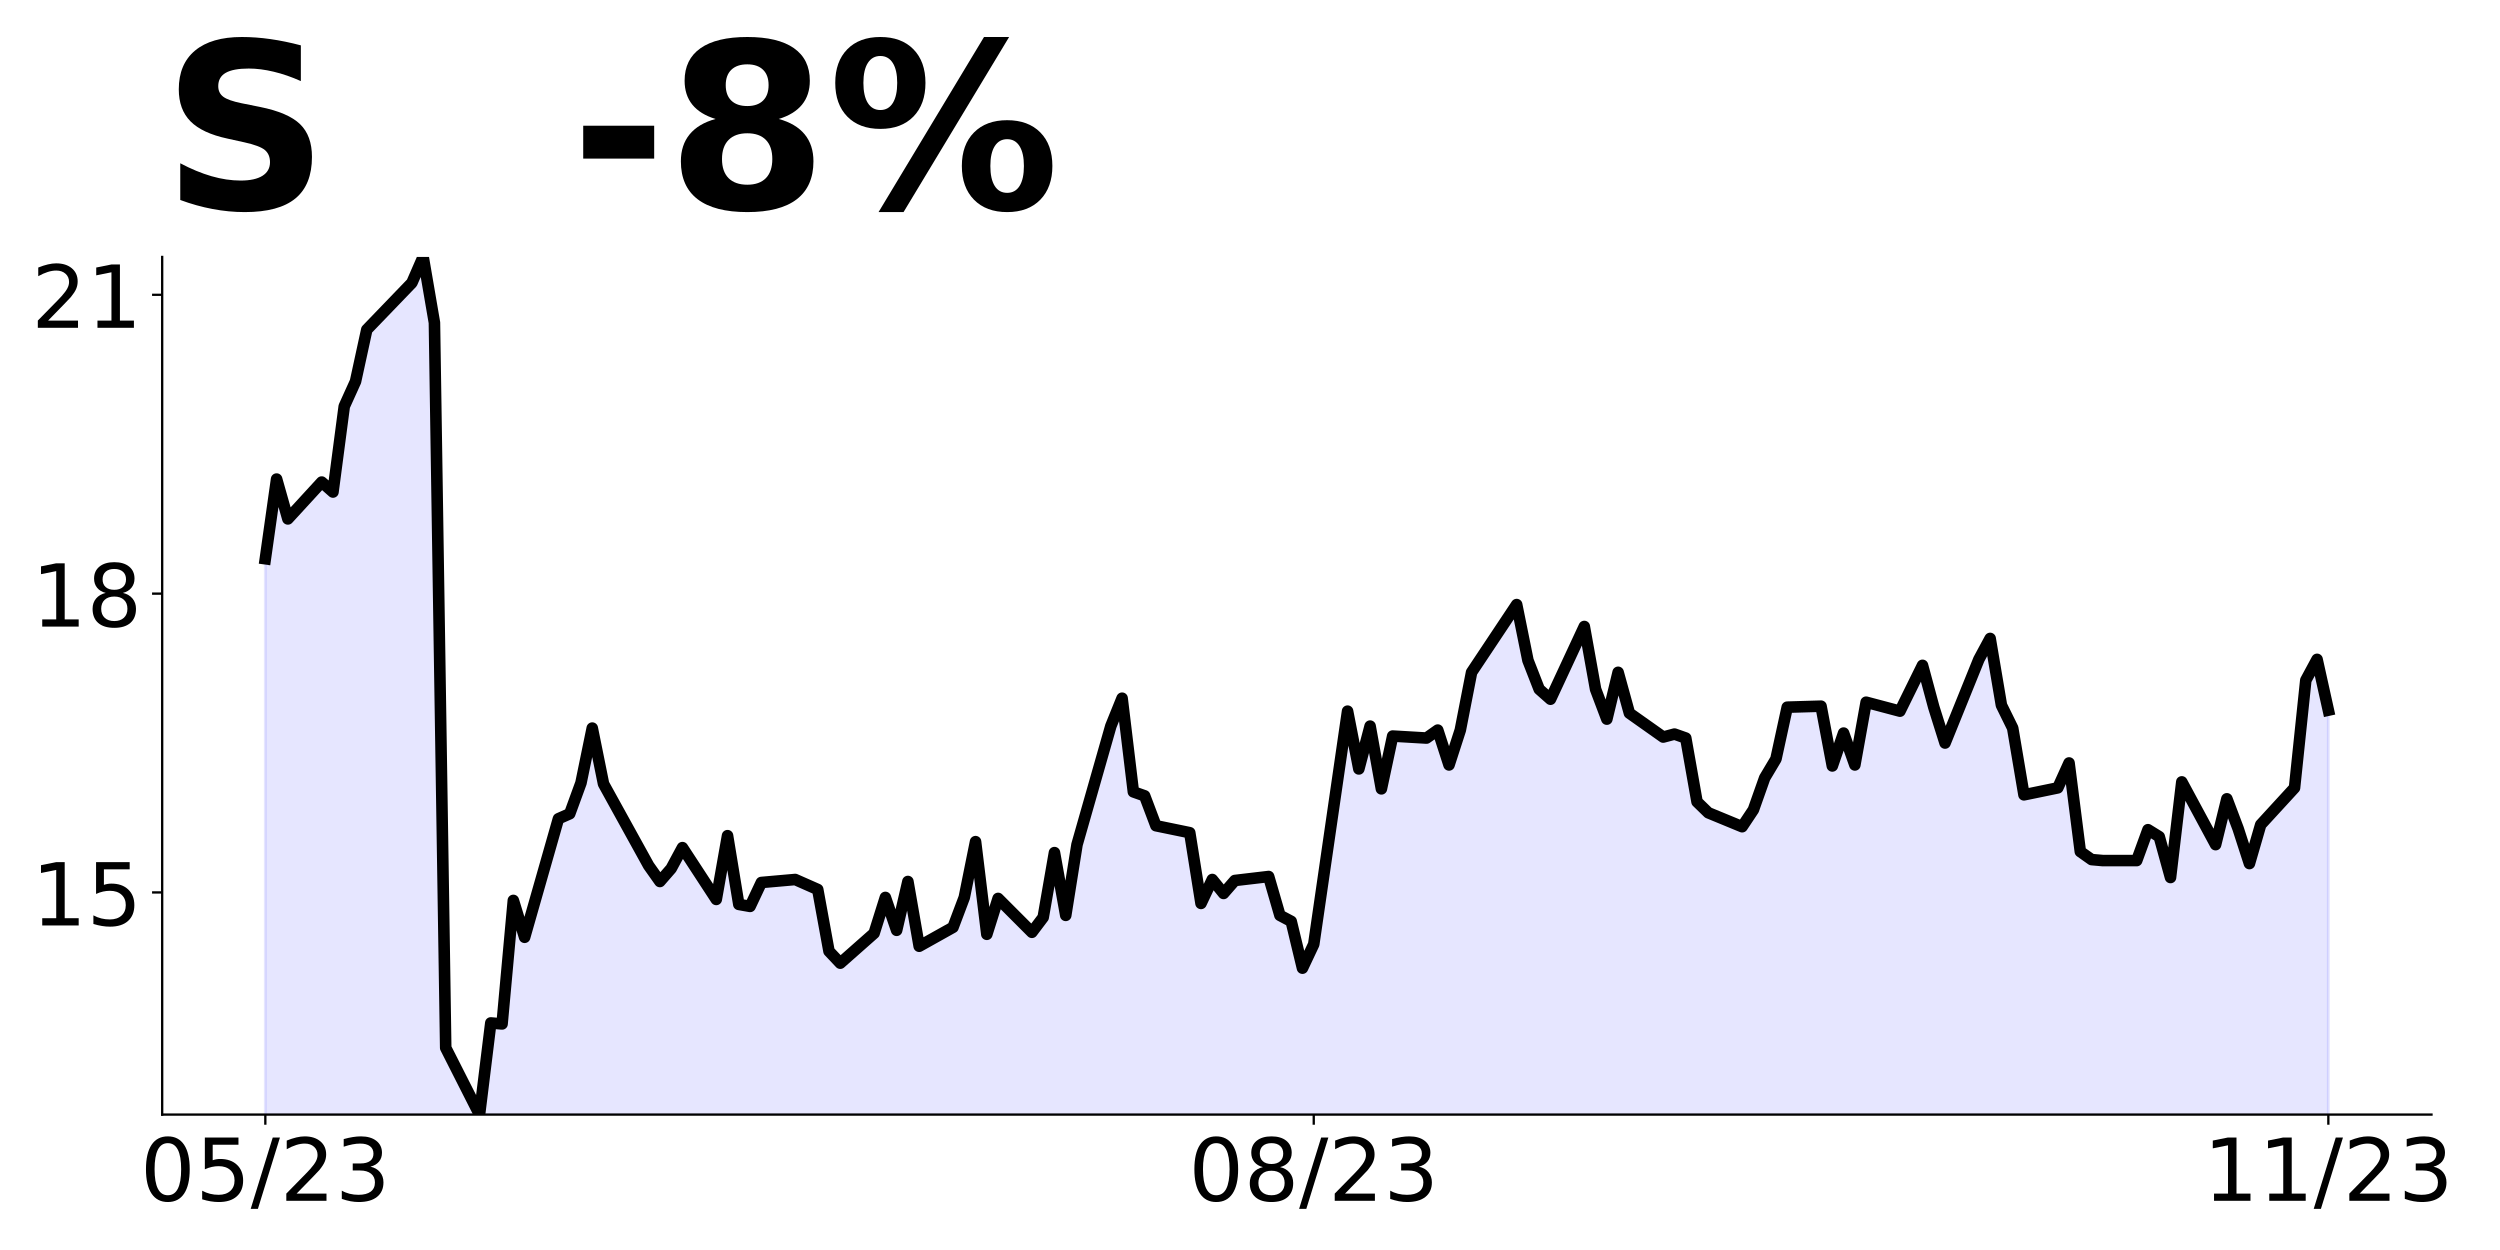
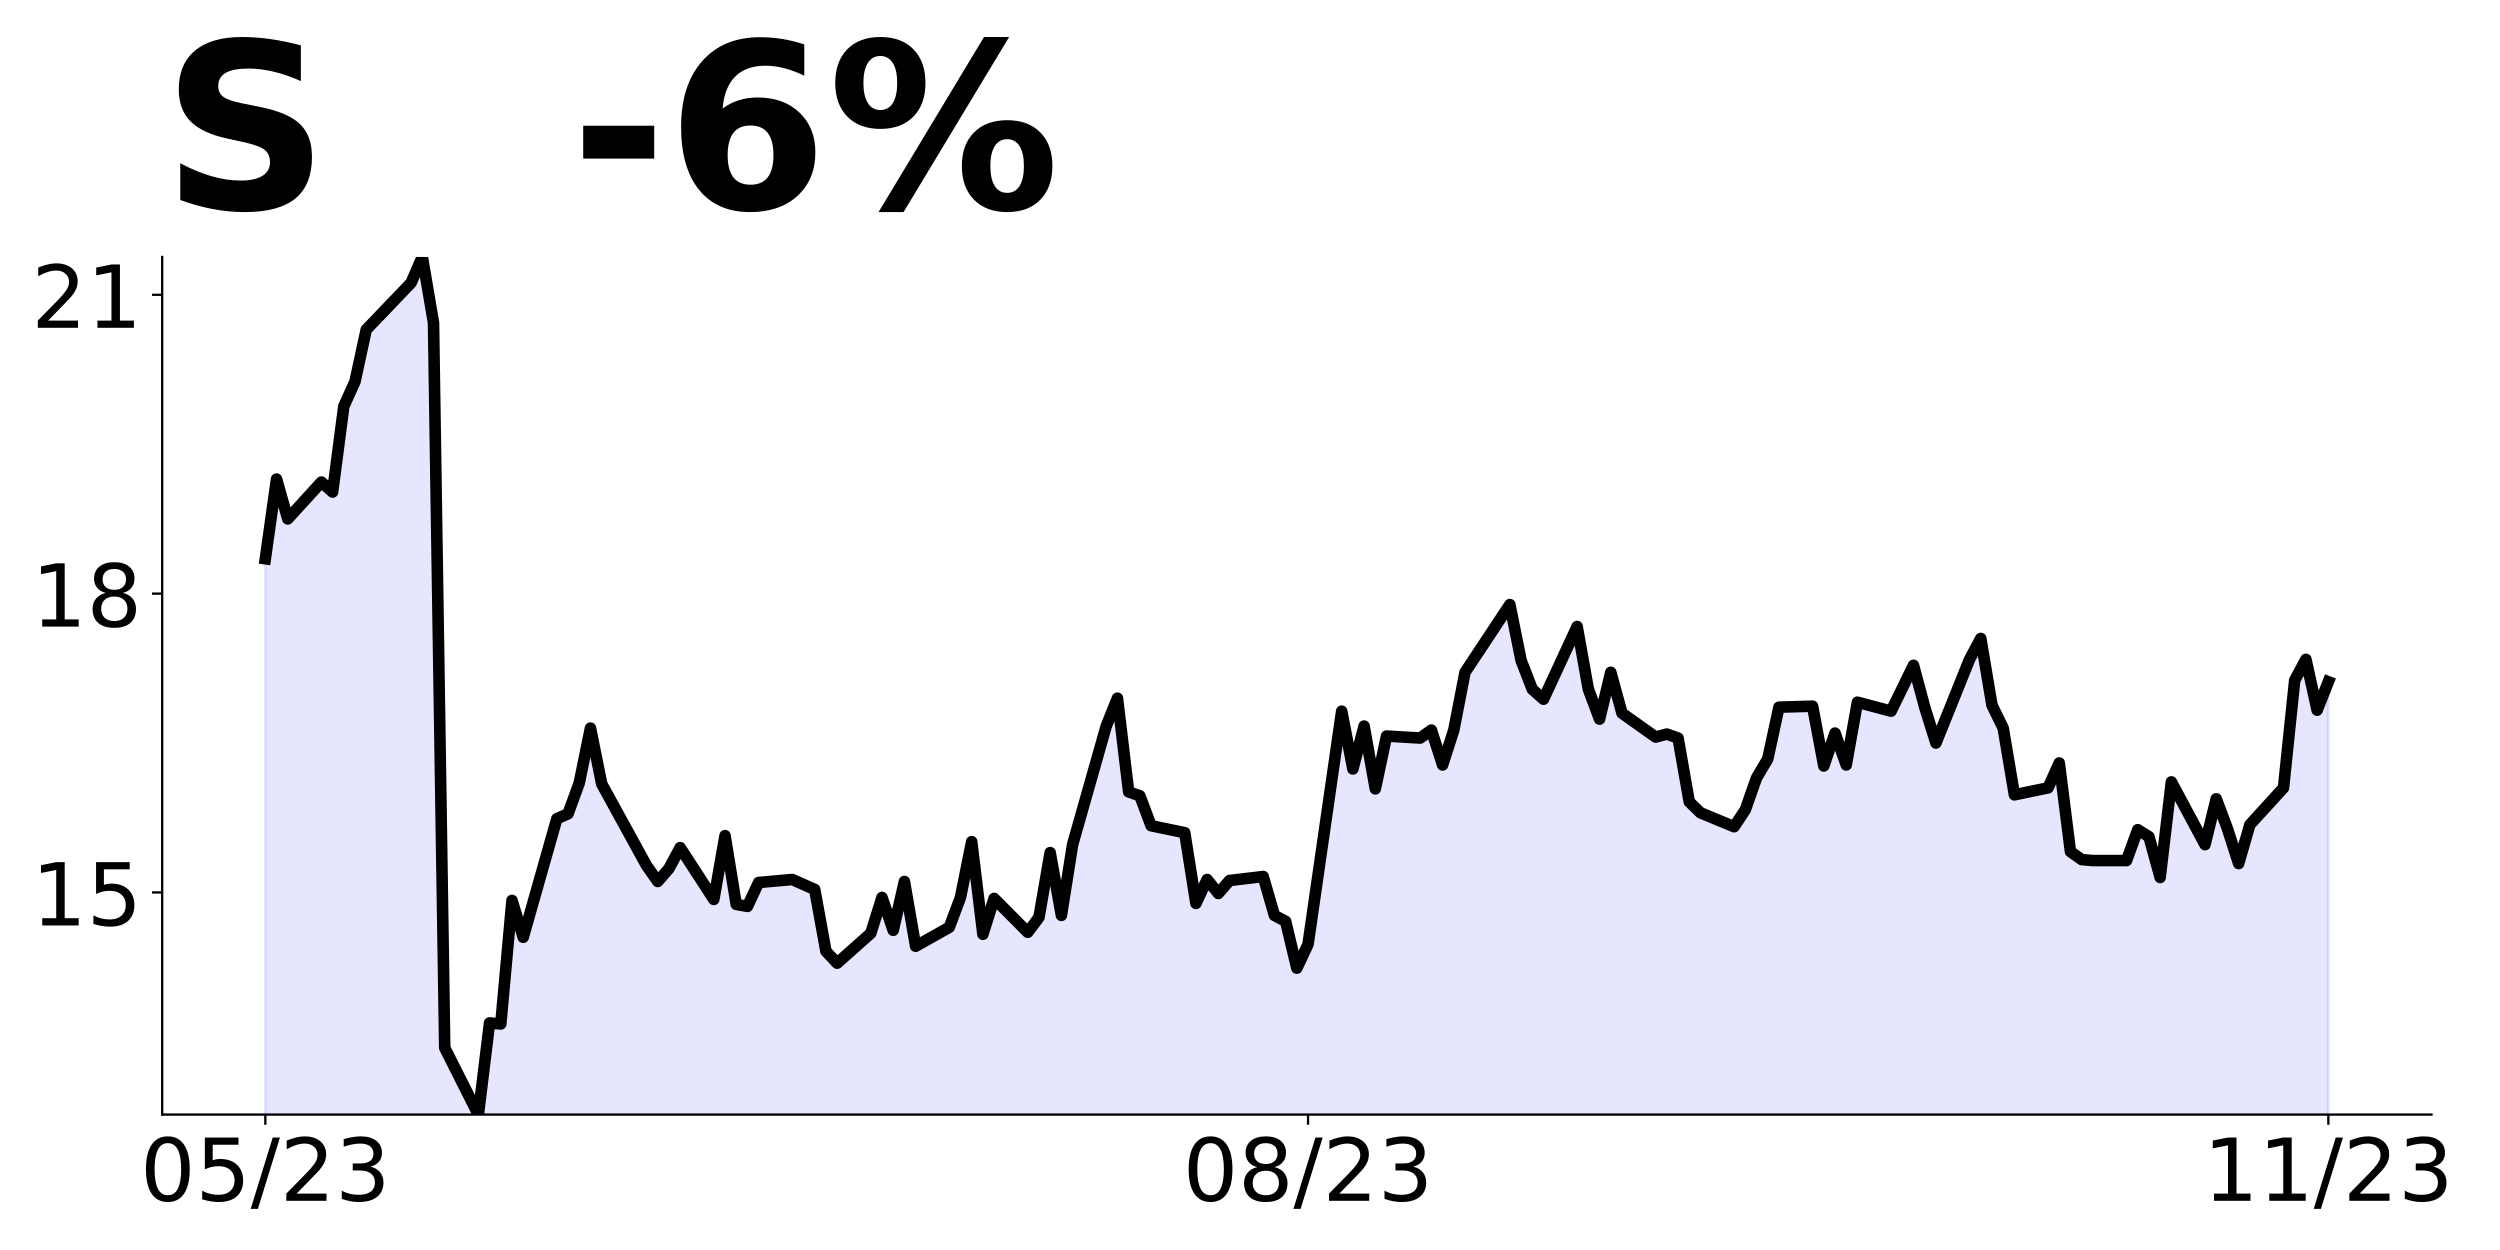
<svg xmlns="http://www.w3.org/2000/svg" xmlns:xlink="http://www.w3.org/1999/xlink" height="432pt" version="1.1" viewBox="0 0 864 432" width="864pt">
  <defs>
    <style type="text/css">
*{stroke-linecap:butt;stroke-linejoin:round;}
  </style>
  </defs>
  <g id="figure_1">
    <g id="patch_1">
      <path d="M 0 432  L 864 432  L 864 0  L 0 0  z " style="fill:none;" />
    </g>
    <g id="axes_1">
      <g id="patch_2">
        <path d="M 56.05 385.2  L 840.324 385.2  L 840.324 88.8  L 56.05 88.8  z " style="fill:none;" />
      </g>
      <g id="PolyCollection_1">
-         <path clip-path="url(#p45679150f0)" d="M 91.699 824.808  L 91.699 193.108  L 95.595 165.568  L 99.491 179.338  L 111.179 166.601  L 115.075 170.043  L 118.971 140.438  L 122.867 131.831  L 126.763 113.93  L 142.347 97.75  L 146.243 88.8  L 150.139 111.521  L 154.036 362.135  L 165.724 385.2  L 169.62 353.529  L 173.516 353.873  L 177.412 311.186  L 181.308 323.923  L 192.996 282.957  L 196.892 281.236  L 200.788 270.564  L 204.684 251.631  L 208.58 270.909  L 224.164 299.137  L 228.06 304.645  L 231.956 300.17  L 235.852 292.941  L 247.541 310.842  L 251.437 288.81  L 255.333 312.563  L 259.229 313.252  L 263.125 304.99  L 274.813 303.957  L 282.605 307.399  L 286.501 328.743  L 290.397 332.874  L 302.085 322.546  L 305.981 310.153  L 309.877 321.514  L 313.773 304.645  L 317.669 327.022  L 329.358 320.481  L 333.254 310.153  L 337.15 290.875  L 341.046 322.891  L 344.942 310.498  L 356.63 322.202  L 360.526 317.038  L 364.422 294.662  L 368.318 316.35  L 372.214 291.908  L 383.902 250.942  L 387.798 241.303  L 391.694 273.663  L 395.59 275.04  L 399.486 285.367  L 411.175 287.777  L 415.071 312.219  L 418.967 303.957  L 422.863 308.776  L 426.759 304.301  L 438.447 302.924  L 442.343 316.35  L 446.239 318.415  L 450.135 334.595  L 454.031 326.333  L 465.719 245.778  L 469.615 265.745  L 473.511 250.942  L 477.407 272.63  L 481.303 254.385  L 492.991 255.073  L 496.887 252.319  L 500.784 264.368  L 504.68 252.319  L 508.576 232.353  L 524.16 208.944  L 528.056 228.222  L 531.952 238.205  L 535.848 241.647  L 547.536 216.517  L 551.432 238.205  L 555.328 248.532  L 559.224 232.353  L 563.12 246.467  L 574.808 254.729  L 578.704 253.696  L 582.6 255.073  L 586.497 277.105  L 590.393 280.892  L 602.081 285.712  L 605.977 279.859  L 609.873 268.843  L 613.769 262.302  L 617.665 244.401  L 629.353 244.057  L 633.249 264.712  L 637.145 253.352  L 641.041 264.368  L 644.937 242.68  L 656.625 245.778  L 660.521 237.861  L 664.417 229.943  L 668.313 244.401  L 672.21 256.794  L 683.898 227.877  L 687.794 220.648  L 691.69 243.713  L 695.586 251.631  L 699.482 274.695  L 711.17 272.286  L 715.066 263.679  L 718.962 294.318  L 722.858 297.072  L 726.754 297.416  L 738.442 297.416  L 742.338 286.744  L 746.234 289.154  L 750.13 303.268  L 754.026 270.22  L 765.715 291.908  L 769.611 276.072  L 773.507 286.4  L 777.403 298.449  L 781.299 285.023  L 792.987 272.286  L 796.883 235.107  L 800.779 227.877  L 804.675 245.434  L 804.675 824.808  L 804.675 824.808  L 800.779 824.808  L 796.883 824.808  L 792.987 824.808  L 781.299 824.808  L 777.403 824.808  L 773.507 824.808  L 769.611 824.808  L 765.715 824.808  L 754.026 824.808  L 750.13 824.808  L 746.234 824.808  L 742.338 824.808  L 738.442 824.808  L 726.754 824.808  L 722.858 824.808  L 718.962 824.808  L 715.066 824.808  L 711.17 824.808  L 699.482 824.808  L 695.586 824.808  L 691.69 824.808  L 687.794 824.808  L 683.898 824.808  L 672.21 824.808  L 668.313 824.808  L 664.417 824.808  L 660.521 824.808  L 656.625 824.808  L 644.937 824.808  L 641.041 824.808  L 637.145 824.808  L 633.249 824.808  L 629.353 824.808  L 617.665 824.808  L 613.769 824.808  L 609.873 824.808  L 605.977 824.808  L 602.081 824.808  L 590.393 824.808  L 586.497 824.808  L 582.6 824.808  L 578.704 824.808  L 574.808 824.808  L 563.12 824.808  L 559.224 824.808  L 555.328 824.808  L 551.432 824.808  L 547.536 824.808  L 535.848 824.808  L 531.952 824.808  L 528.056 824.808  L 524.16 824.808  L 508.576 824.808  L 504.68 824.808  L 500.784 824.808  L 496.887 824.808  L 492.991 824.808  L 481.303 824.808  L 477.407 824.808  L 473.511 824.808  L 469.615 824.808  L 465.719 824.808  L 454.031 824.808  L 450.135 824.808  L 446.239 824.808  L 442.343 824.808  L 438.447 824.808  L 426.759 824.808  L 422.863 824.808  L 418.967 824.808  L 415.071 824.808  L 411.175 824.808  L 399.486 824.808  L 395.59 824.808  L 391.694 824.808  L 387.798 824.808  L 383.902 824.808  L 372.214 824.808  L 368.318 824.808  L 364.422 824.808  L 360.526 824.808  L 356.63 824.808  L 344.942 824.808  L 341.046 824.808  L 337.15 824.808  L 333.254 824.808  L 329.358 824.808  L 317.669 824.808  L 313.773 824.808  L 309.877 824.808  L 305.981 824.808  L 302.085 824.808  L 290.397 824.808  L 286.501 824.808  L 282.605 824.808  L 274.813 824.808  L 263.125 824.808  L 259.229 824.808  L 255.333 824.808  L 251.437 824.808  L 247.541 824.808  L 235.852 824.808  L 231.956 824.808  L 228.06 824.808  L 224.164 824.808  L 208.58 824.808  L 204.684 824.808  L 200.788 824.808  L 196.892 824.808  L 192.996 824.808  L 181.308 824.808  L 177.412 824.808  L 173.516 824.808  L 169.62 824.808  L 165.724 824.808  L 154.036 824.808  L 150.139 824.808  L 146.243 824.808  L 142.347 824.808  L 126.763 824.808  L 122.867 824.808  L 118.971 824.808  L 115.075 824.808  L 111.179 824.808  L 99.491 824.808  L 95.595 824.808  L 91.699 824.808  z " style="fill:#0000ff;fill-opacity:0.1;stroke:#0000ff;stroke-opacity:0.1;" />
+         <path clip-path="url(#p66acca4f71)" d="M 91.699 824.808  L 91.699 193.108  L 95.574 165.568  L 99.449 179.338  L 111.073 166.601  L 114.948 170.043  L 118.823 140.438  L 122.698 131.831  L 126.573 113.93  L 142.072 97.75  L 145.947 88.8  L 149.822 111.521  L 153.697 362.135  L 165.321 385.2  L 169.196 353.529  L 173.071 353.873  L 176.946 311.186  L 180.821 323.923  L 192.445 282.957  L 196.32 281.236  L 200.195 270.564  L 204.07 251.631  L 207.945 270.909  L 223.444 299.137  L 227.319 304.645  L 231.194 300.17  L 235.069 292.941  L 246.694 310.842  L 250.569 288.81  L 254.443 312.563  L 258.318 313.252  L 262.193 304.99  L 273.818 303.957  L 281.567 307.399  L 285.442 328.743  L 289.317 332.874  L 300.942 322.546  L 304.817 310.153  L 308.692 321.514  L 312.566 304.645  L 316.441 327.022  L 328.066 320.481  L 331.941 310.153  L 335.816 290.875  L 339.691 322.891  L 343.565 310.498  L 355.19 322.202  L 359.065 317.038  L 362.94 294.662  L 366.815 316.35  L 370.69 291.908  L 382.314 250.942  L 386.189 241.303  L 390.064 273.663  L 393.939 275.04  L 397.814 285.367  L 409.438 287.777  L 413.313 312.219  L 417.188 303.957  L 421.063 308.776  L 424.938 304.301  L 436.562 302.924  L 440.437 316.35  L 444.312 318.415  L 448.187 334.595  L 452.062 326.333  L 463.686 245.778  L 467.561 265.745  L 471.436 250.942  L 475.311 272.63  L 479.186 254.385  L 490.811 255.073  L 494.685 252.319  L 498.56 264.368  L 502.435 252.319  L 506.31 232.353  L 521.809 208.944  L 525.684 228.222  L 529.559 238.205  L 533.434 241.647  L 545.059 216.517  L 548.934 238.205  L 552.808 248.532  L 556.683 232.353  L 560.558 246.467  L 572.183 254.729  L 576.058 253.696  L 579.933 255.073  L 583.807 277.105  L 587.682 280.892  L 599.307 285.712  L 603.182 279.859  L 607.057 268.843  L 610.932 262.302  L 614.806 244.401  L 626.431 244.057  L 630.306 264.712  L 634.181 253.352  L 638.056 264.368  L 641.93 242.68  L 653.555 245.778  L 657.43 237.861  L 661.305 229.943  L 665.18 244.401  L 669.055 256.794  L 680.679 227.877  L 684.554 220.648  L 688.429 243.713  L 692.304 251.631  L 696.179 274.695  L 707.803 272.286  L 711.678 263.679  L 715.553 294.318  L 719.428 297.072  L 723.303 297.416  L 734.927 297.416  L 738.802 286.744  L 742.677 289.154  L 746.552 303.268  L 750.427 270.22  L 762.051 291.908  L 765.926 276.072  L 769.801 286.4  L 773.676 298.449  L 777.551 285.023  L 789.176 272.286  L 793.05 235.107  L 796.925 227.877  L 800.8 245.434  L 804.675 235.623  L 804.675 824.808  L 804.675 824.808  L 800.8 824.808  L 796.925 824.808  L 793.05 824.808  L 789.176 824.808  L 777.551 824.808  L 773.676 824.808  L 769.801 824.808  L 765.926 824.808  L 762.051 824.808  L 750.427 824.808  L 746.552 824.808  L 742.677 824.808  L 738.802 824.808  L 734.927 824.808  L 723.303 824.808  L 719.428 824.808  L 715.553 824.808  L 711.678 824.808  L 707.803 824.808  L 696.179 824.808  L 692.304 824.808  L 688.429 824.808  L 684.554 824.808  L 680.679 824.808  L 669.055 824.808  L 665.18 824.808  L 661.305 824.808  L 657.43 824.808  L 653.555 824.808  L 641.93 824.808  L 638.056 824.808  L 634.181 824.808  L 630.306 824.808  L 626.431 824.808  L 614.806 824.808  L 610.932 824.808  L 607.057 824.808  L 603.182 824.808  L 599.307 824.808  L 587.682 824.808  L 583.807 824.808  L 579.933 824.808  L 576.058 824.808  L 572.183 824.808  L 560.558 824.808  L 556.683 824.808  L 552.808 824.808  L 548.934 824.808  L 545.059 824.808  L 533.434 824.808  L 529.559 824.808  L 525.684 824.808  L 521.809 824.808  L 506.31 824.808  L 502.435 824.808  L 498.56 824.808  L 494.685 824.808  L 490.811 824.808  L 479.186 824.808  L 475.311 824.808  L 471.436 824.808  L 467.561 824.808  L 463.686 824.808  L 452.062 824.808  L 448.187 824.808  L 444.312 824.808  L 440.437 824.808  L 436.562 824.808  L 424.938 824.808  L 421.063 824.808  L 417.188 824.808  L 413.313 824.808  L 409.438 824.808  L 397.814 824.808  L 393.939 824.808  L 390.064 824.808  L 386.189 824.808  L 382.314 824.808  L 370.69 824.808  L 366.815 824.808  L 362.94 824.808  L 359.065 824.808  L 355.19 824.808  L 343.565 824.808  L 339.691 824.808  L 335.816 824.808  L 331.941 824.808  L 328.066 824.808  L 316.441 824.808  L 312.566 824.808  L 308.692 824.808  L 304.817 824.808  L 300.942 824.808  L 289.317 824.808  L 285.442 824.808  L 281.567 824.808  L 273.818 824.808  L 262.193 824.808  L 258.318 824.808  L 254.443 824.808  L 250.569 824.808  L 246.694 824.808  L 235.069 824.808  L 231.194 824.808  L 227.319 824.808  L 223.444 824.808  L 207.945 824.808  L 204.07 824.808  L 200.195 824.808  L 196.32 824.808  L 192.445 824.808  L 180.821 824.808  L 176.946 824.808  L 173.071 824.808  L 169.196 824.808  L 165.321 824.808  L 153.697 824.808  L 149.822 824.808  L 145.947 824.808  L 142.072 824.808  L 126.573 824.808  L 122.698 824.808  L 118.823 824.808  L 114.948 824.808  L 111.073 824.808  L 99.449 824.808  L 95.574 824.808  L 91.699 824.808  z " style="fill:#0000ff;fill-opacity:0.1;stroke:#0000ff;stroke-opacity:0.1;" />
      </g>
      <g id="matplotlib.axis_1">
        <g id="xtick_1">
          <g id="line2d_1">
            <defs>
-               <path d="M 0 0  L 0 3.5  " id="m0d18fb9e34" style="stroke:#000000;stroke-width:0.8;" />
+               <path d="M 0 0  L 0 3.5  " id="m348522b78e" style="stroke:#000000;stroke-width:0.8;" />
            </defs>
            <g>
-               <use style="stroke:#000000;stroke-width:0.8;" x="91.699" xlink:href="#m0d18fb9e34" y="385.2" />
+               <use style="stroke:#000000;stroke-width:0.8;" x="91.699" xlink:href="#m348522b78e" y="385.2" />
            </g>
          </g>
          <g id="text_1">
            <defs>
              <path d="M 31.781 66.406  Q 24.172 66.406 20.328 58.906  Q 16.5 51.422 16.5 36.375  Q 16.5 21.391 20.328 13.891  Q 24.172 6.391 31.781 6.391  Q 39.453 6.391 43.281 13.891  Q 47.125 21.391 47.125 36.375  Q 47.125 51.422 43.281 58.906  Q 39.453 66.406 31.781 66.406  z M 31.781 74.219  Q 44.047 74.219 50.516 64.516  Q 56.984 54.828 56.984 36.375  Q 56.984 17.969 50.516 8.266  Q 44.047 -1.422 31.781 -1.422  Q 19.531 -1.422 13.062 8.266  Q 6.594 17.969 6.594 36.375  Q 6.594 54.828 13.062 64.516  Q 19.531 74.219 31.781 74.219  z " id="DejaVuSans-48" />
              <path d="M 10.797 72.906  L 49.516 72.906  L 49.516 64.594  L 19.828 64.594  L 19.828 46.734  Q 21.969 47.469 24.109 47.828  Q 26.266 48.188 28.422 48.188  Q 40.625 48.188 47.75 41.5  Q 54.891 34.812 54.891 23.391  Q 54.891 11.625 47.562 5.094  Q 40.234 -1.422 26.906 -1.422  Q 22.312 -1.422 17.547 -0.641  Q 12.797 0.141 7.719 1.703  L 7.719 11.625  Q 12.109 9.234 16.797 8.062  Q 21.484 6.891 26.703 6.891  Q 35.156 6.891 40.078 11.328  Q 45.016 15.766 45.016 23.391  Q 45.016 31 40.078 35.438  Q 35.156 39.891 26.703 39.891  Q 22.75 39.891 18.812 39.016  Q 14.891 38.141 10.797 36.281  z " id="DejaVuSans-53" />
              <path d="M 25.391 72.906  L 33.688 72.906  L 8.297 -9.281  L 0 -9.281  z " id="DejaVuSans-47" />
              <path d="M 19.188 8.297  L 53.609 8.297  L 53.609 0  L 7.328 0  L 7.328 8.297  Q 12.938 14.109 22.625 23.891  Q 32.328 33.688 34.812 36.531  Q 39.547 41.844 41.422 45.531  Q 43.312 49.219 43.312 52.781  Q 43.312 58.594 39.234 62.25  Q 35.156 65.922 28.609 65.922  Q 23.969 65.922 18.812 64.312  Q 13.672 62.703 7.812 59.422  L 7.812 69.391  Q 13.766 71.781 18.938 73  Q 24.125 74.219 28.422 74.219  Q 39.75 74.219 46.484 68.547  Q 53.219 62.891 53.219 53.422  Q 53.219 48.922 51.531 44.891  Q 49.859 40.875 45.406 35.406  Q 44.188 33.984 37.641 27.219  Q 31.109 20.453 19.188 8.297  z " id="DejaVuSans-50" />
              <path d="M 40.578 39.312  Q 47.656 37.797 51.625 33  Q 55.609 28.219 55.609 21.188  Q 55.609 10.406 48.188 4.484  Q 40.766 -1.422 27.094 -1.422  Q 22.516 -1.422 17.656 -0.516  Q 12.797 0.391 7.625 2.203  L 7.625 11.719  Q 11.719 9.328 16.594 8.109  Q 21.484 6.891 26.812 6.891  Q 36.078 6.891 40.938 10.547  Q 45.797 14.203 45.797 21.188  Q 45.797 27.641 41.281 31.266  Q 36.766 34.906 28.719 34.906  L 20.219 34.906  L 20.219 43.016  L 29.109 43.016  Q 36.375 43.016 40.234 45.922  Q 44.094 48.828 44.094 54.297  Q 44.094 59.906 40.109 62.906  Q 36.141 65.922 28.719 65.922  Q 24.656 65.922 20.016 65.031  Q 15.375 64.156 9.812 62.312  L 9.812 71.094  Q 15.438 72.656 20.344 73.438  Q 25.25 74.219 29.594 74.219  Q 40.828 74.219 47.359 69.109  Q 53.906 64.016 53.906 55.328  Q 53.906 49.266 50.438 45.094  Q 46.969 40.922 40.578 39.312  z " id="DejaVuSans-51" />
            </defs>
            <g transform="translate(48.47069 414.9953)scale(0.3 -0.3)">
              <use xlink:href="#DejaVuSans-48" />
              <use x="63.623" xlink:href="#DejaVuSans-53" />
              <use x="127.246" xlink:href="#DejaVuSans-47" />
              <use x="160.938" xlink:href="#DejaVuSans-50" />
              <use x="224.561" xlink:href="#DejaVuSans-51" />
            </g>
          </g>
        </g>
        <g id="xtick_2">
          <g id="line2d_2">
            <g>
-               <use style="stroke:#000000;stroke-width:0.8;" x="454.031" xlink:href="#m0d18fb9e34" y="385.2" />
+               <use style="stroke:#000000;stroke-width:0.8;" x="452.062" xlink:href="#m348522b78e" y="385.2" />
            </g>
          </g>
          <g id="text_2">
            <defs>
              <path d="M 31.781 34.625  Q 24.75 34.625 20.719 30.859  Q 16.703 27.094 16.703 20.516  Q 16.703 13.922 20.719 10.156  Q 24.75 6.391 31.781 6.391  Q 38.812 6.391 42.859 10.172  Q 46.922 13.969 46.922 20.516  Q 46.922 27.094 42.891 30.859  Q 38.875 34.625 31.781 34.625  z M 21.922 38.812  Q 15.578 40.375 12.031 44.719  Q 8.5 49.078 8.5 55.328  Q 8.5 64.062 14.719 69.141  Q 20.953 74.219 31.781 74.219  Q 42.672 74.219 48.875 69.141  Q 55.078 64.062 55.078 55.328  Q 55.078 49.078 51.531 44.719  Q 48 40.375 41.703 38.812  Q 48.828 37.156 52.797 32.312  Q 56.781 27.484 56.781 20.516  Q 56.781 9.906 50.312 4.234  Q 43.844 -1.422 31.781 -1.422  Q 19.734 -1.422 13.25 4.234  Q 6.781 9.906 6.781 20.516  Q 6.781 27.484 10.781 32.312  Q 14.797 37.156 21.922 38.812  z M 18.312 54.391  Q 18.312 48.734 21.844 45.562  Q 25.391 42.391 31.781 42.391  Q 38.141 42.391 41.719 45.562  Q 45.312 48.734 45.312 54.391  Q 45.312 60.062 41.719 63.234  Q 38.141 66.406 31.781 66.406  Q 25.391 66.406 21.844 63.234  Q 18.312 60.062 18.312 54.391  z " id="DejaVuSans-56" />
            </defs>
-             <g transform="translate(410.8029 414.9953)scale(0.3 -0.3)">
+             <g transform="translate(408.8337 414.9953)scale(0.3 -0.3)">
              <use xlink:href="#DejaVuSans-48" />
              <use x="63.623" xlink:href="#DejaVuSans-56" />
              <use x="127.246" xlink:href="#DejaVuSans-47" />
              <use x="160.938" xlink:href="#DejaVuSans-50" />
              <use x="224.561" xlink:href="#DejaVuSans-51" />
            </g>
          </g>
        </g>
        <g id="xtick_3">
          <g id="line2d_3">
            <g>
-               <use style="stroke:#000000;stroke-width:0.8;" x="804.675" xlink:href="#m0d18fb9e34" y="385.2" />
+               <use style="stroke:#000000;stroke-width:0.8;" x="804.675" xlink:href="#m348522b78e" y="385.2" />
            </g>
          </g>
          <g id="text_3">
            <defs>
              <path d="M 12.406 8.297  L 28.516 8.297  L 28.516 63.922  L 10.984 60.406  L 10.984 69.391  L 28.422 72.906  L 38.281 72.906  L 38.281 8.297  L 54.391 8.297  L 54.391 0  L 12.406 0  z " id="DejaVuSans-49" />
            </defs>
            <g transform="translate(761.4469 414.9953)scale(0.3 -0.3)">
              <use xlink:href="#DejaVuSans-49" />
              <use x="63.623" xlink:href="#DejaVuSans-49" />
              <use x="127.246" xlink:href="#DejaVuSans-47" />
              <use x="160.938" xlink:href="#DejaVuSans-50" />
              <use x="224.561" xlink:href="#DejaVuSans-51" />
            </g>
          </g>
        </g>
      </g>
      <g id="matplotlib.axis_2">
        <g id="ytick_1">
          <g id="line2d_4">
            <defs>
-               <path d="M 0 0  L -3.5 0  " id="m6da5fc056b" style="stroke:#000000;stroke-width:0.8;" />
+               <path d="M 0 0  L -3.5 0  " id="m5d92a50d28" style="stroke:#000000;stroke-width:0.8;" />
            </defs>
            <g>
-               <use style="stroke:#000000;stroke-width:0.8;" x="56.05" xlink:href="#m6da5fc056b" y="308.432" />
+               <use style="stroke:#000000;stroke-width:0.8;" x="56.05" xlink:href="#m5d92a50d28" y="308.432" />
            </g>
          </g>
          <g id="text_4">
            <g transform="translate(10.875 319.8297)scale(0.3 -0.3)">
              <use xlink:href="#DejaVuSans-49" />
              <use x="63.623" xlink:href="#DejaVuSans-53" />
            </g>
          </g>
        </g>
        <g id="ytick_2">
          <g id="line2d_5">
            <g>
-               <use style="stroke:#000000;stroke-width:0.8;" x="56.05" xlink:href="#m6da5fc056b" y="205.157" />
+               <use style="stroke:#000000;stroke-width:0.8;" x="56.05" xlink:href="#m5d92a50d28" y="205.157" />
            </g>
          </g>
          <g id="text_5">
            <g transform="translate(10.875 216.5544)scale(0.3 -0.3)">
              <use xlink:href="#DejaVuSans-49" />
              <use x="63.623" xlink:href="#DejaVuSans-56" />
            </g>
          </g>
        </g>
        <g id="ytick_3">
          <g id="line2d_6">
            <g>
-               <use style="stroke:#000000;stroke-width:0.8;" x="56.05" xlink:href="#m6da5fc056b" y="101.882" />
+               <use style="stroke:#000000;stroke-width:0.8;" x="56.05" xlink:href="#m5d92a50d28" y="101.882" />
            </g>
          </g>
          <g id="text_6">
            <g transform="translate(10.875 113.2792)scale(0.3 -0.3)">
              <use xlink:href="#DejaVuSans-50" />
              <use x="63.623" xlink:href="#DejaVuSans-49" />
            </g>
          </g>
        </g>
      </g>
      <g id="line2d_7">
-         <path clip-path="url(#p45679150f0)" d="M 91.699 193.108  L 95.595 165.568  L 99.491 179.338  L 111.179 166.601  L 115.075 170.043  L 118.971 140.438  L 122.867 131.831  L 126.763 113.93  L 142.347 97.75  L 146.243 88.8  L 150.139 111.521  L 154.036 362.135  L 165.724 385.2  L 169.62 353.529  L 173.516 353.873  L 177.412 311.186  L 181.308 323.923  L 192.996 282.957  L 196.892 281.236  L 200.788 270.564  L 204.684 251.631  L 208.58 270.909  L 224.164 299.137  L 228.06 304.645  L 231.956 300.17  L 235.852 292.941  L 247.541 310.842  L 251.437 288.81  L 255.333 312.563  L 259.229 313.252  L 263.125 304.99  L 274.813 303.957  L 282.605 307.399  L 286.501 328.743  L 290.397 332.874  L 302.085 322.546  L 305.981 310.153  L 309.877 321.514  L 313.773 304.645  L 317.669 327.022  L 329.358 320.481  L 333.254 310.153  L 337.15 290.875  L 341.046 322.891  L 344.942 310.498  L 356.63 322.202  L 360.526 317.038  L 364.422 294.662  L 368.318 316.35  L 372.214 291.908  L 383.902 250.942  L 387.798 241.303  L 391.694 273.663  L 395.59 275.04  L 399.486 285.367  L 411.175 287.777  L 415.071 312.219  L 418.967 303.957  L 422.863 308.776  L 426.759 304.301  L 438.447 302.924  L 442.343 316.35  L 446.239 318.415  L 450.135 334.595  L 454.031 326.333  L 465.719 245.778  L 469.615 265.745  L 473.511 250.942  L 477.407 272.63  L 481.303 254.385  L 492.991 255.073  L 496.887 252.319  L 500.784 264.368  L 504.68 252.319  L 508.576 232.353  L 524.16 208.944  L 528.056 228.222  L 531.952 238.205  L 535.848 241.647  L 547.536 216.517  L 551.432 238.205  L 555.328 248.532  L 559.224 232.353  L 563.12 246.467  L 574.808 254.729  L 578.704 253.696  L 582.6 255.073  L 586.497 277.105  L 590.393 280.892  L 602.081 285.712  L 605.977 279.859  L 609.873 268.843  L 613.769 262.302  L 617.665 244.401  L 629.353 244.057  L 633.249 264.712  L 637.145 253.352  L 641.041 264.368  L 644.937 242.68  L 656.625 245.778  L 664.417 229.943  L 668.313 244.401  L 672.21 256.794  L 683.898 227.877  L 687.794 220.648  L 691.69 243.713  L 695.586 251.631  L 699.482 274.695  L 711.17 272.286  L 715.066 263.679  L 718.962 294.318  L 722.858 297.072  L 726.754 297.416  L 738.442 297.416  L 742.338 286.744  L 746.234 289.154  L 750.13 303.268  L 754.026 270.22  L 765.715 291.908  L 769.611 276.072  L 773.507 286.4  L 777.403 298.449  L 781.299 285.023  L 792.987 272.286  L 796.883 235.107  L 800.779 227.877  L 804.675 245.434  L 804.675 245.434  " style="fill:none;stroke:#000000;stroke-linecap:square;stroke-width:4;" />
+         <path clip-path="url(#p66acca4f71)" d="M 91.699 193.108  L 95.574 165.568  L 99.449 179.338  L 111.073 166.601  L 114.948 170.043  L 118.823 140.438  L 122.698 131.831  L 126.573 113.93  L 142.072 97.75  L 145.947 88.8  L 149.822 111.521  L 153.697 362.135  L 165.321 385.2  L 169.196 353.529  L 173.071 353.873  L 176.946 311.186  L 180.821 323.923  L 192.445 282.957  L 196.32 281.236  L 200.195 270.564  L 204.07 251.631  L 207.945 270.909  L 223.444 299.137  L 227.319 304.645  L 231.194 300.17  L 235.069 292.941  L 246.694 310.842  L 250.569 288.81  L 254.443 312.563  L 258.318 313.252  L 262.193 304.99  L 273.818 303.957  L 281.567 307.399  L 285.442 328.743  L 289.317 332.874  L 300.942 322.546  L 304.817 310.153  L 308.692 321.514  L 312.566 304.645  L 316.441 327.022  L 328.066 320.481  L 331.941 310.153  L 335.816 290.875  L 339.691 322.891  L 343.565 310.498  L 355.19 322.202  L 359.065 317.038  L 362.94 294.662  L 366.815 316.35  L 370.69 291.908  L 382.314 250.942  L 386.189 241.303  L 390.064 273.663  L 393.939 275.04  L 397.814 285.367  L 409.438 287.777  L 413.313 312.219  L 417.188 303.957  L 421.063 308.776  L 424.938 304.301  L 436.562 302.924  L 440.437 316.35  L 444.312 318.415  L 448.187 334.595  L 452.062 326.333  L 463.686 245.778  L 467.561 265.745  L 471.436 250.942  L 475.311 272.63  L 479.186 254.385  L 490.811 255.073  L 494.685 252.319  L 498.56 264.368  L 502.435 252.319  L 506.31 232.353  L 521.809 208.944  L 525.684 228.222  L 529.559 238.205  L 533.434 241.647  L 545.059 216.517  L 548.934 238.205  L 552.808 248.532  L 556.683 232.353  L 560.558 246.467  L 572.183 254.729  L 576.058 253.696  L 579.933 255.073  L 583.807 277.105  L 587.682 280.892  L 599.307 285.712  L 603.182 279.859  L 607.057 268.843  L 610.932 262.302  L 614.806 244.401  L 626.431 244.057  L 630.306 264.712  L 634.181 253.352  L 638.056 264.368  L 641.93 242.68  L 653.555 245.778  L 661.305 229.943  L 665.18 244.401  L 669.055 256.794  L 680.679 227.877  L 684.554 220.648  L 688.429 243.713  L 692.304 251.631  L 696.179 274.695  L 707.803 272.286  L 711.678 263.679  L 715.553 294.318  L 719.428 297.072  L 723.303 297.416  L 734.927 297.416  L 738.802 286.744  L 742.677 289.154  L 746.552 303.268  L 750.427 270.22  L 762.051 291.908  L 765.926 276.072  L 769.801 286.4  L 773.676 298.449  L 777.551 285.023  L 789.176 272.286  L 793.05 235.107  L 796.925 227.877  L 800.8 245.434  L 804.675 235.623  L 804.675 235.623  " style="fill:none;stroke:#000000;stroke-linecap:square;stroke-width:4;" />
      </g>
      <g id="patch_3">
        <path d="M 56.05 385.2  L 56.05 88.8  " style="fill:none;stroke:#000000;stroke-linecap:square;stroke-linejoin:miter;stroke-width:0.8;" />
      </g>
      <g id="patch_4">
        <path d="M 56.05 385.2  L 840.324 385.2  " style="fill:none;stroke:#000000;stroke-linecap:square;stroke-linejoin:miter;stroke-width:0.8;" />
      </g>
      <g id="text_7">
        <defs>
          <path d="M 59.906 70.609  L 59.906 55.172  Q 53.906 57.859 48.188 59.219  Q 42.484 60.594 37.406 60.594  Q 30.672 60.594 27.438 58.734  Q 24.219 56.891 24.219 52.984  Q 24.219 50.047 26.391 48.406  Q 28.562 46.781 34.281 45.609  L 42.281 44  Q 54.438 41.547 59.562 36.562  Q 64.703 31.594 64.703 22.406  Q 64.703 10.359 57.547 4.469  Q 50.391 -1.422 35.688 -1.422  Q 28.766 -1.422 21.781 -0.094  Q 14.797 1.219 7.812 3.812  L 7.812 19.672  Q 14.797 15.969 21.312 14.078  Q 27.828 12.203 33.891 12.203  Q 40.047 12.203 43.312 14.25  Q 46.578 16.312 46.578 20.125  Q 46.578 23.531 44.359 25.391  Q 42.141 27.25 35.5 28.719  L 28.219 30.328  Q 17.281 32.672 12.219 37.797  Q 7.172 42.922 7.172 51.609  Q 7.172 62.5 14.203 68.359  Q 21.234 74.219 34.422 74.219  Q 40.438 74.219 46.781 73.312  Q 53.125 72.406 59.906 70.609  z " id="DejaVuSans-Bold-83" />
          <path id="DejaVuSans-Bold-32" />
          <path d="M 5.422 35.891  L 36.078 35.891  L 36.078 21.688  L 5.422 21.688  z " id="DejaVuSans-Bold-45" />
-           <path d="M 34.812 32.625  Q 29.547 32.625 26.703 29.734  Q 23.875 26.859 23.875 21.484  Q 23.875 16.109 26.703 13.25  Q 29.547 10.406 34.812 10.406  Q 40.047 10.406 42.828 13.25  Q 45.609 16.109 45.609 21.484  Q 45.609 26.906 42.828 29.766  Q 40.047 32.625 34.812 32.625  z M 21.094 38.812  Q 14.453 40.828 11.078 44.969  Q 7.719 49.125 7.719 55.328  Q 7.719 64.547 14.594 69.375  Q 21.484 74.219 34.812 74.219  Q 48.047 74.219 54.922 69.406  Q 61.812 64.594 61.812 55.328  Q 61.812 49.125 58.422 44.969  Q 55.031 40.828 48.391 38.812  Q 55.812 36.766 59.594 32.156  Q 63.375 27.547 63.375 20.516  Q 63.375 9.672 56.172 4.125  Q 48.969 -1.422 34.812 -1.422  Q 20.609 -1.422 13.359 4.125  Q 6.109 9.672 6.109 20.516  Q 6.109 27.547 9.891 32.156  Q 13.672 36.766 21.094 38.812  z M 25.484 53.422  Q 25.484 49.078 27.906 46.734  Q 30.328 44.391 34.812 44.391  Q 39.203 44.391 41.594 46.734  Q 44 49.078 44 53.422  Q 44 57.766 41.594 60.078  Q 39.203 62.406 34.812 62.406  Q 30.328 62.406 27.906 60.062  Q 25.484 57.719 25.484 53.422  z " id="DejaVuSans-Bold-56" />
+           <path d="M 36.188 35.984  Q 31.25 35.984 28.781 32.781  Q 26.312 29.594 26.312 23.188  Q 26.312 16.797 28.781 13.594  Q 31.25 10.406 36.188 10.406  Q 41.156 10.406 43.625 13.594  Q 46.094 16.797 46.094 23.188  Q 46.094 29.594 43.625 32.781  Q 41.156 35.984 36.188 35.984  z M 59.422 71  L 59.422 57.516  Q 54.781 59.719 50.672 60.766  Q 46.578 61.812 42.672 61.812  Q 34.281 61.812 29.594 57.141  Q 24.906 52.484 24.125 43.312  Q 27.344 45.703 31.094 46.891  Q 34.859 48.094 39.312 48.094  Q 50.484 48.094 57.344 41.547  Q 64.203 35.016 64.203 24.422  Q 64.203 12.703 56.531 5.641  Q 48.875 -1.422 35.984 -1.422  Q 21.781 -1.422 13.984 8.172  Q 6.203 17.781 6.203 35.406  Q 6.203 53.469 15.312 63.797  Q 24.422 74.125 40.281 74.125  Q 45.312 74.125 50.047 73.344  Q 54.781 72.562 59.422 71  z " id="DejaVuSans-Bold-54" />
          <path d="M 77.484 30.078  Q 74.031 30.078 72.125 27.078  Q 70.219 24.078 70.219 18.5  Q 70.219 12.891 72.094 9.891  Q 73.969 6.891 77.484 6.891  Q 81 6.891 82.859 9.891  Q 84.719 12.891 84.719 18.5  Q 84.719 24.078 82.828 27.078  Q 80.953 30.078 77.484 30.078  z M 77.484 38.281  Q 86.578 38.281 91.797 33  Q 97.016 27.734 97.016 18.5  Q 97.016 9.281 91.797 3.922  Q 86.578 -1.422 77.484 -1.422  Q 68.406 -1.422 63.156 3.922  Q 57.906 9.281 57.906 18.5  Q 57.906 27.688 63.156 32.984  Q 68.406 38.281 77.484 38.281  z M 32.719 -1.422  L 21.922 -1.422  L 67.484 74.219  L 78.328 74.219  z M 22.703 74.219  Q 31.781 74.219 36.984 68.922  Q 42.188 63.625 42.188 54.391  Q 42.188 45.172 36.984 39.844  Q 31.781 34.516 22.703 34.516  Q 13.625 34.516 8.422 39.844  Q 3.219 45.172 3.219 54.391  Q 3.219 63.625 8.422 68.922  Q 13.625 74.219 22.703 74.219  z M 22.703 66.016  Q 19.188 66.016 17.281 62.984  Q 15.375 59.969 15.375 54.391  Q 15.375 48.781 17.281 45.719  Q 19.188 42.672 22.703 42.672  Q 26.219 42.672 28.094 45.719  Q 29.984 48.781 29.984 54.391  Q 29.984 59.969 28.078 62.984  Q 26.172 66.016 22.703 66.016  z " id="DejaVuSans-Bold-37" />
        </defs>
        <g transform="translate(56.05 72.1625)scale(0.8 -0.8)">
          <use xlink:href="#DejaVuSans-Bold-83" />
          <use x="72.021" xlink:href="#DejaVuSans-Bold-32" />
          <use x="106.836" xlink:href="#DejaVuSans-Bold-32" />
          <use x="141.65" xlink:href="#DejaVuSans-Bold-32" />
          <use x="176.465" xlink:href="#DejaVuSans-Bold-45" />
-           <use x="217.969" xlink:href="#DejaVuSans-Bold-56" />
+           <use x="217.969" xlink:href="#DejaVuSans-Bold-54" />
          <use x="287.549" xlink:href="#DejaVuSans-Bold-37" />
        </g>
      </g>
    </g>
  </g>
  <defs>
-     <clipPath id="p45679150f0">
+     <clipPath id="p66acca4f71">
      <rect height="296.4" width="784.274" x="56.05" y="88.8" />
    </clipPath>
  </defs>
</svg>
